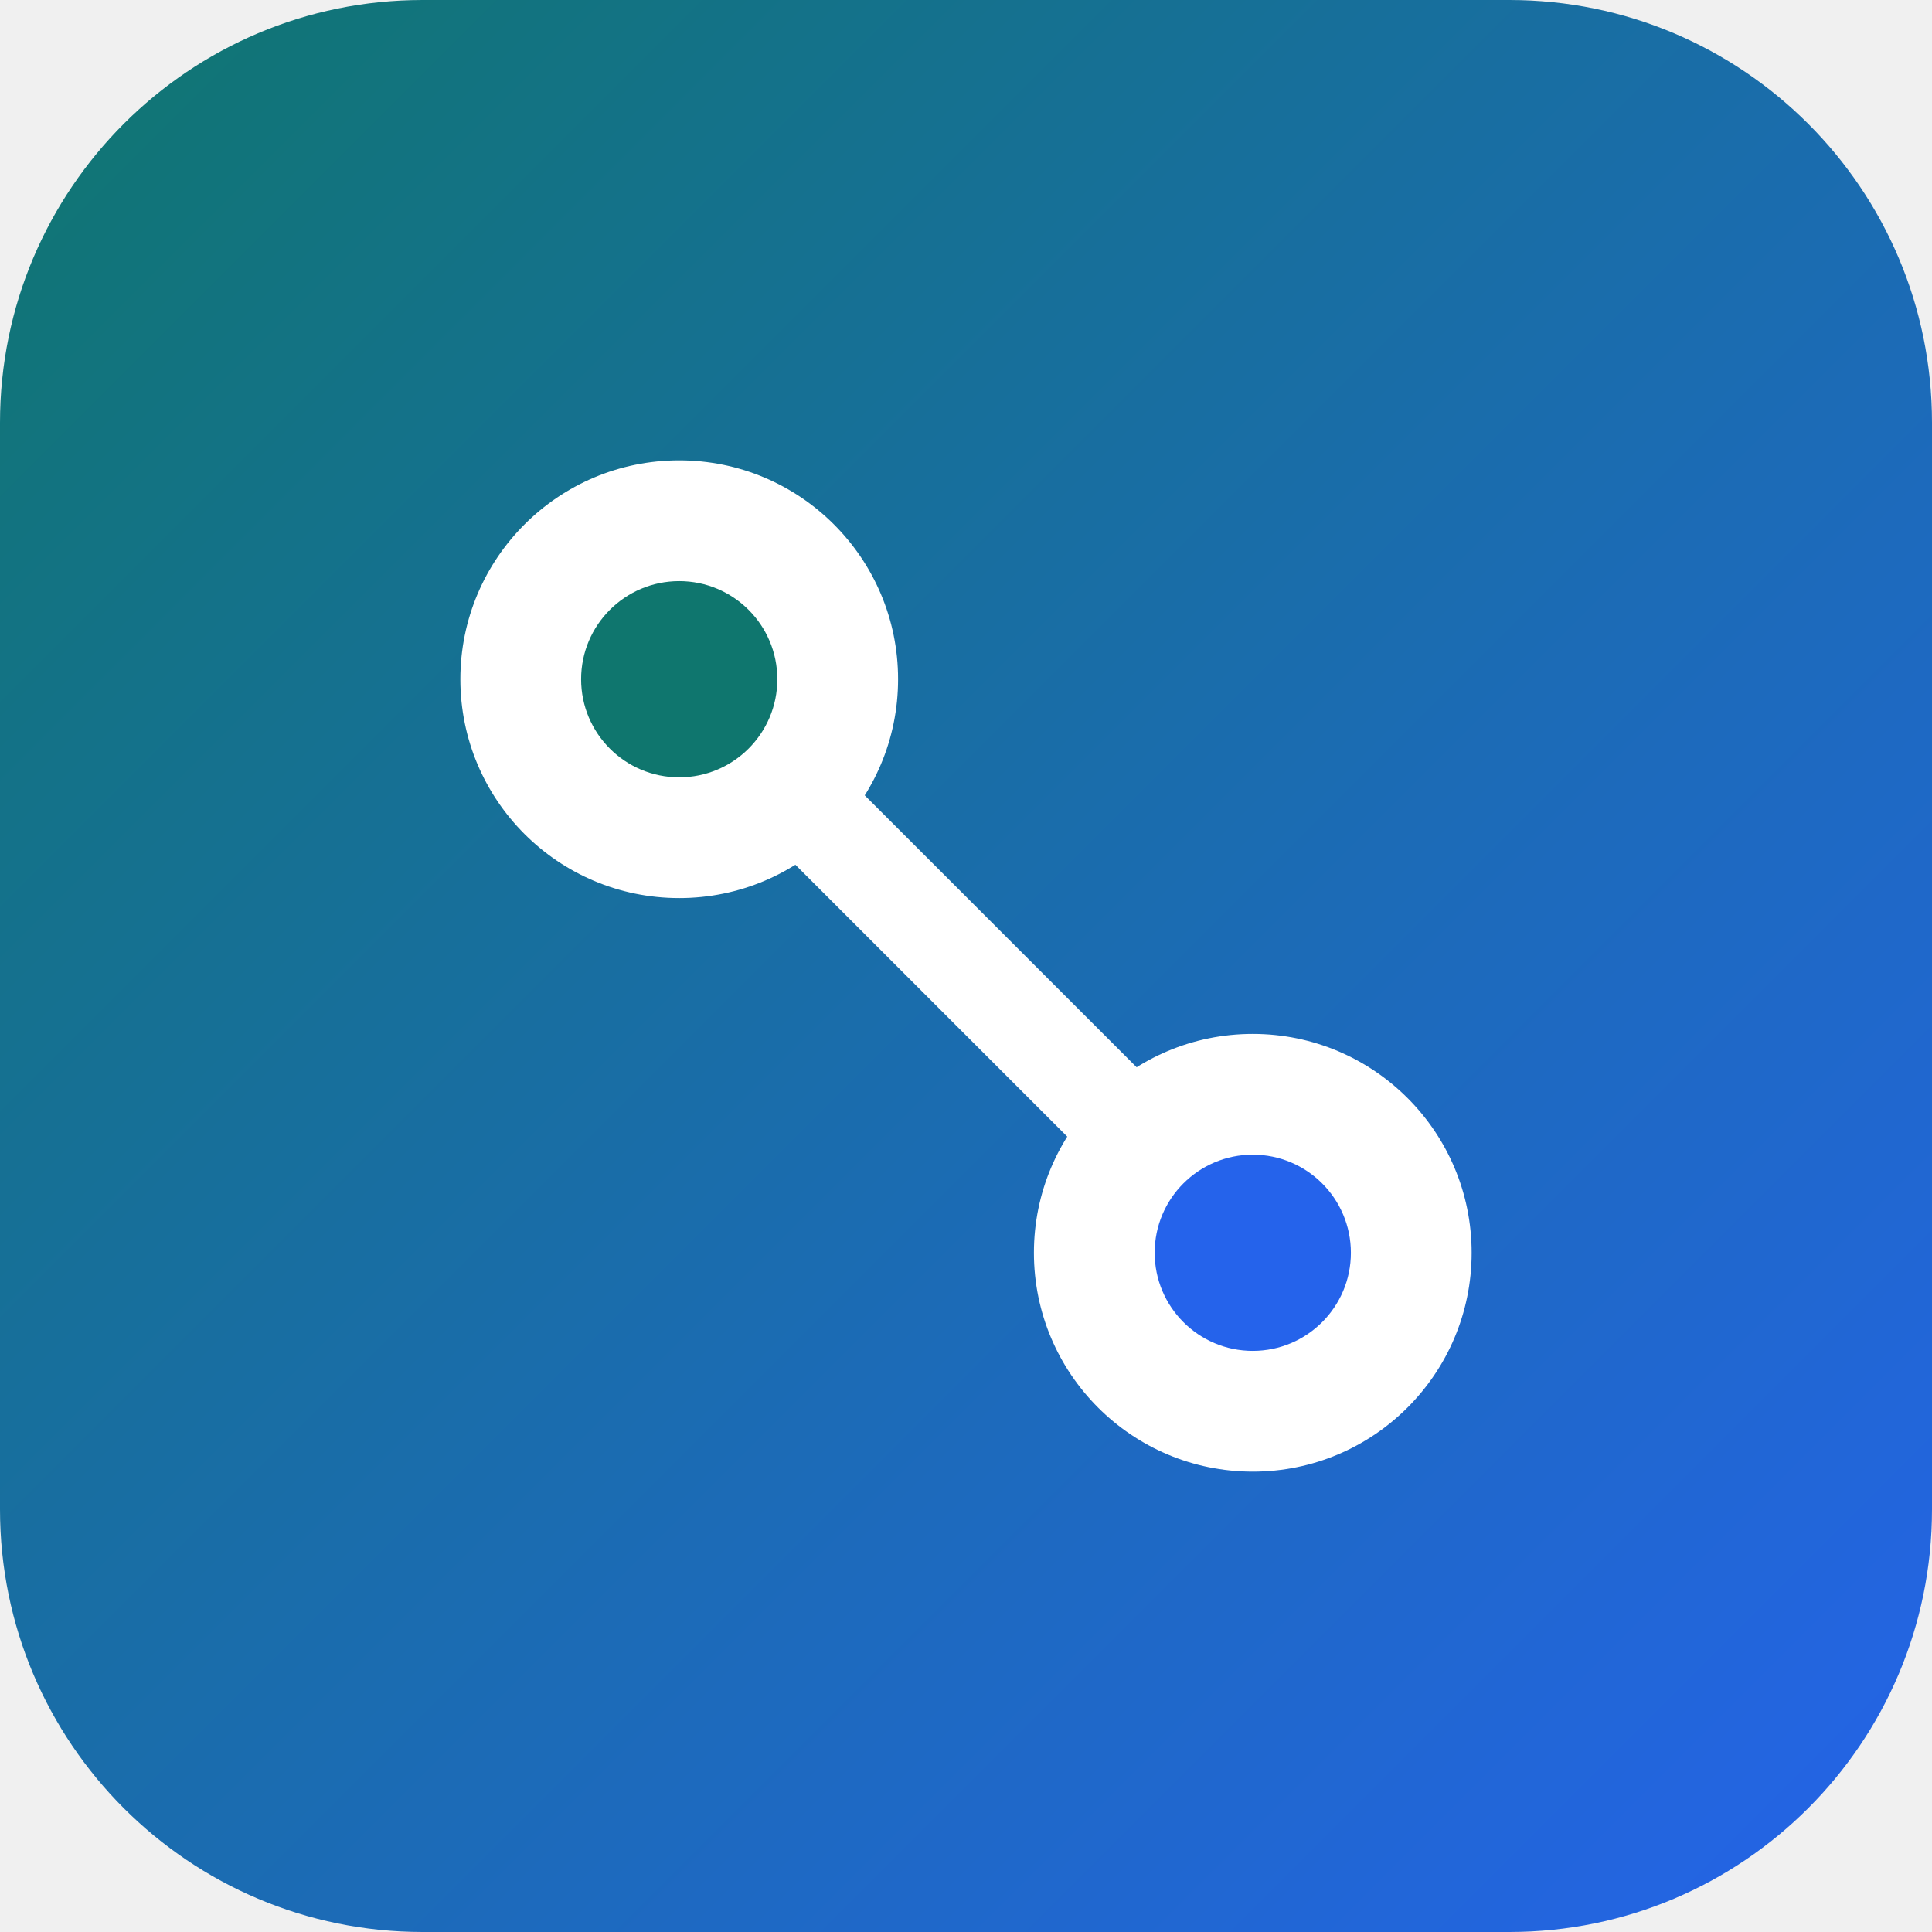
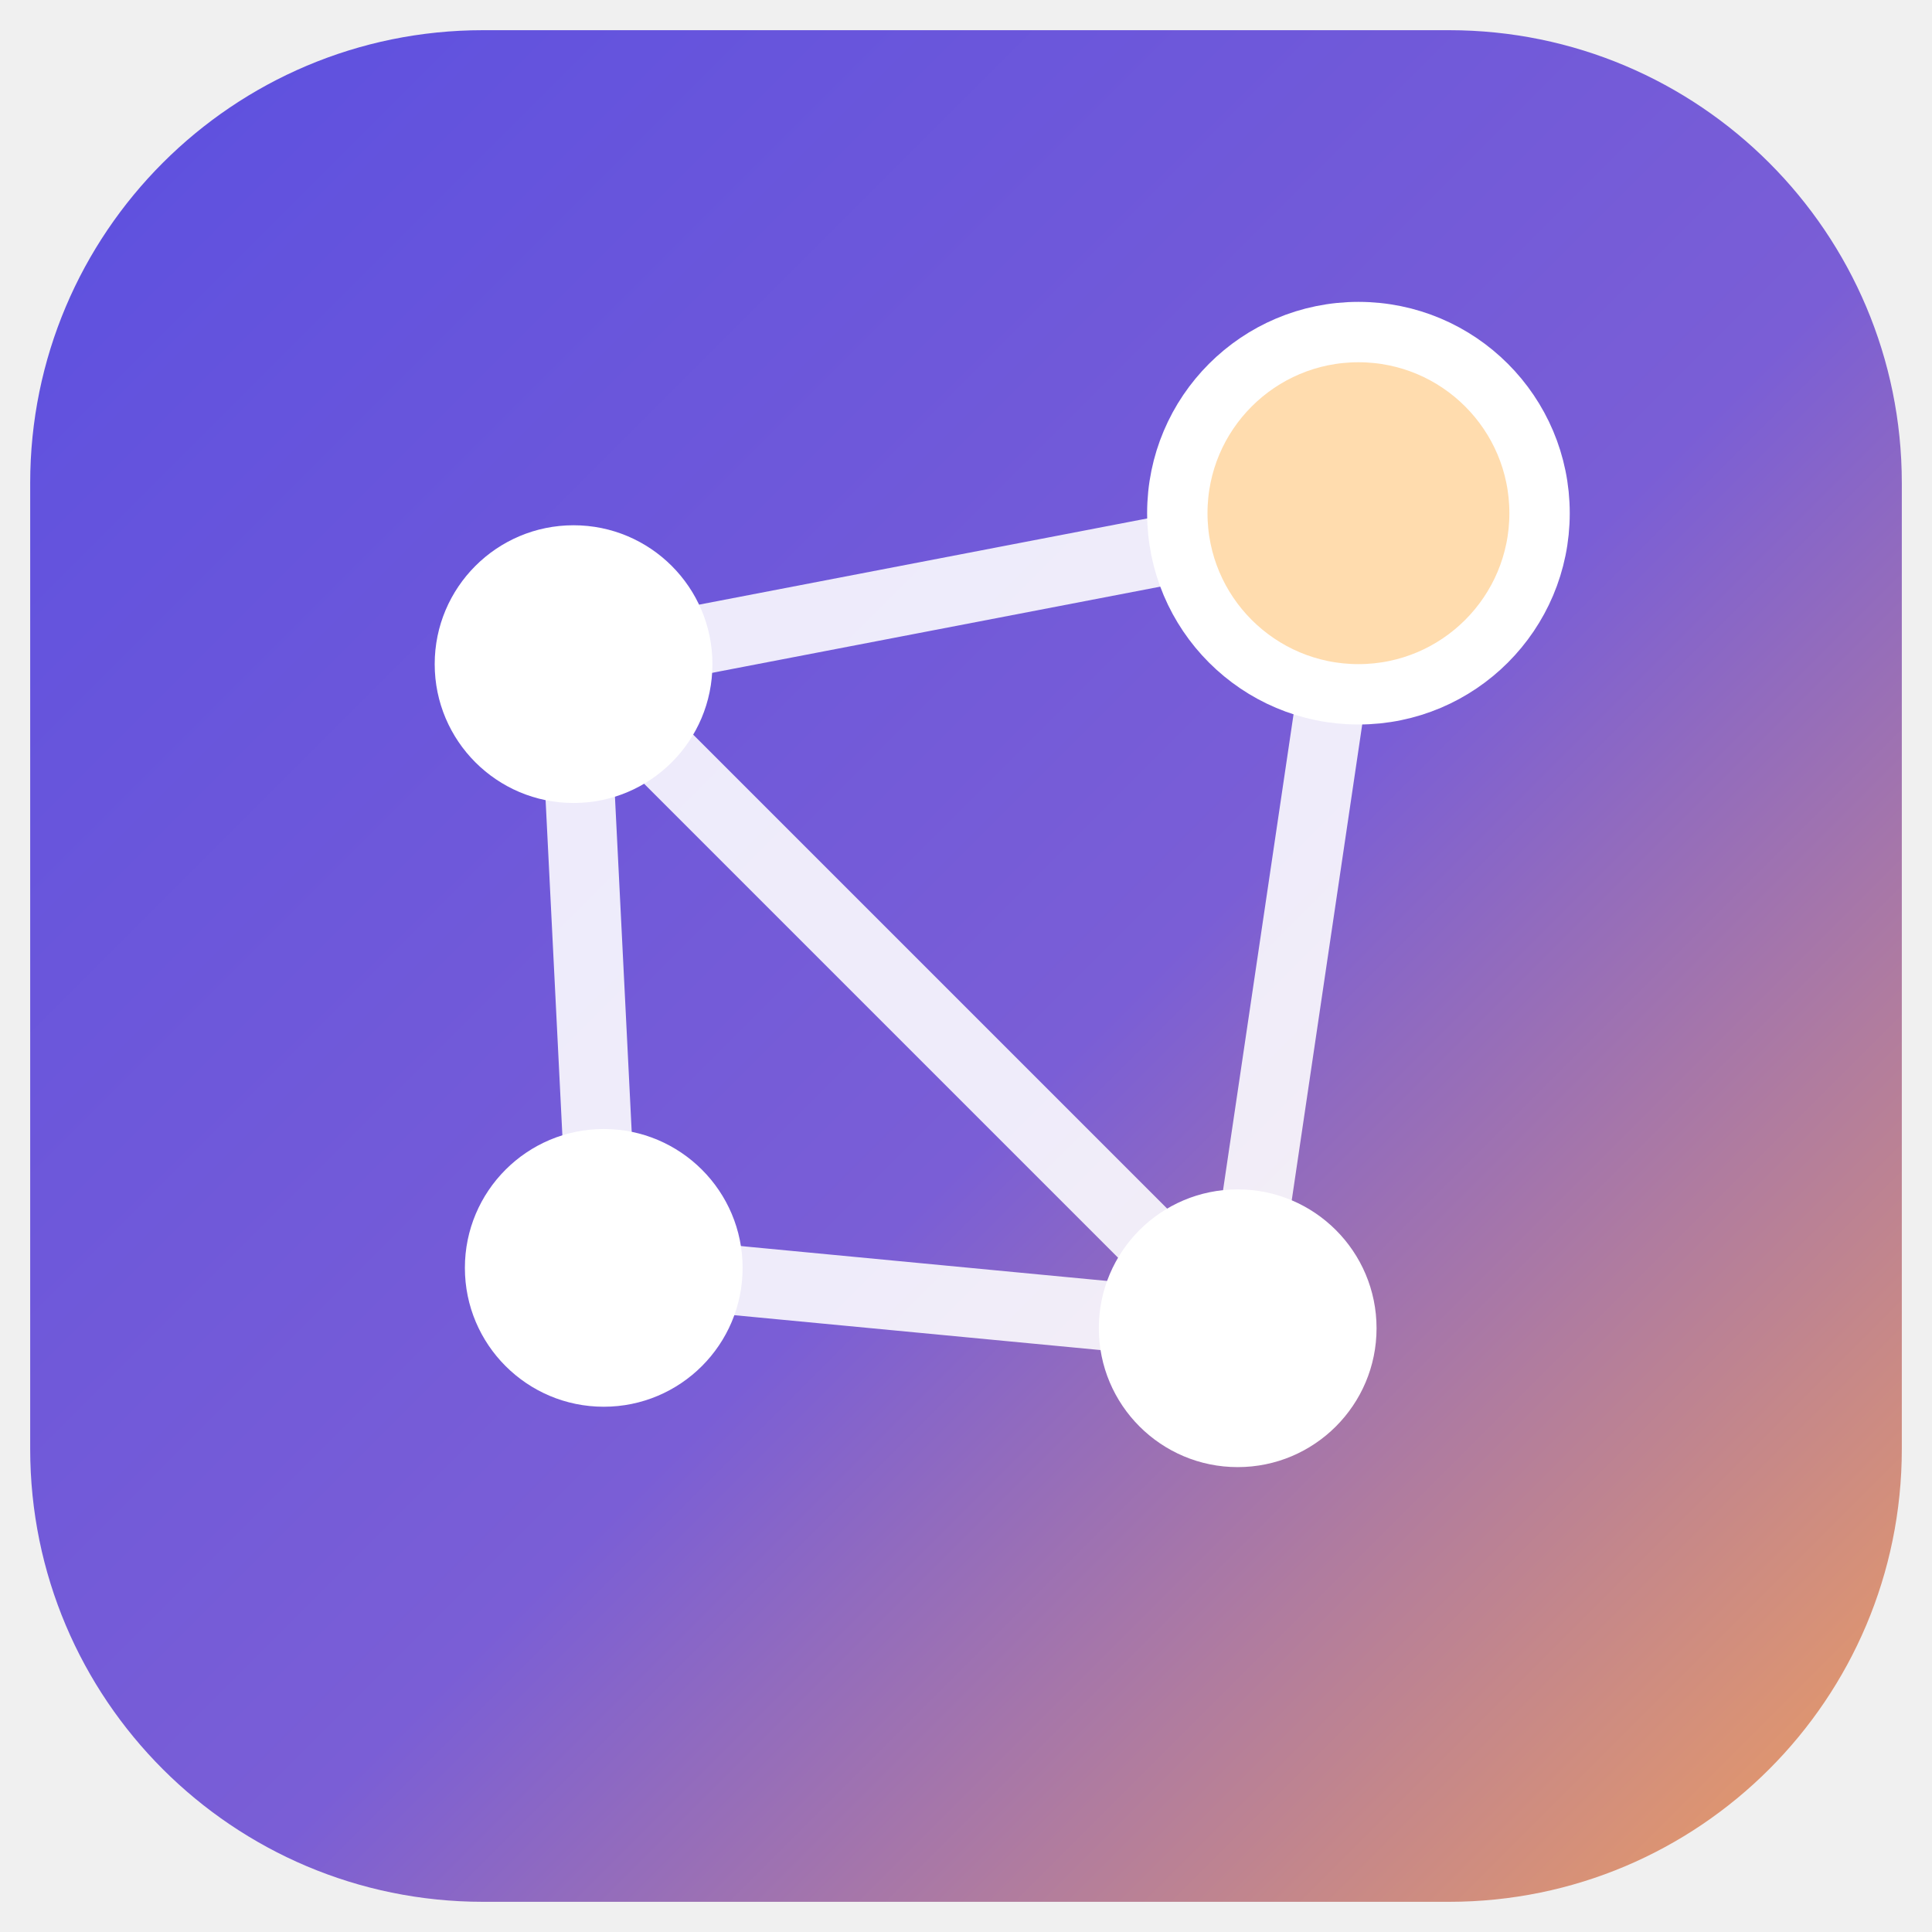
- <svg xmlns="http://www.w3.org/2000/svg" width="512" height="512" viewBox="0 0 512 512">
+ <svg xmlns="http://www.w3.org/2000/svg" viewBox="0 0 64 64" width="64" height="64" role="img" aria-label="Scholar Partner Finder">
  <defs>
-     <linearGradient id="g" x1="0" y1="0" x2="1" y2="1">
-       <stop offset="0" stop-color="#0f766e" />
-       <stop offset="1" stop-color="#2563eb" />
+     <linearGradient id="spfg" x1="0" y1="0" x2="64" y2="64" gradientUnits="userSpaceOnUse">
+       <stop offset="0" stop-color="#5b4fe0" />
+       <stop offset="0.55" stop-color="#7a5ed6" />
+       <stop offset="1" stop-color="#f4a15a" />
    </linearGradient>
  </defs>
-   <rect width="512" height="512" rx="112" fill="url(#g)" />
-   <g fill="none" stroke="#ffffff" stroke-width="26" stroke-linecap="round">
-     <line x1="188" y1="188" x2="324" y2="324" />
+   <rect x="1" y="1" width="62" height="62" rx="15" fill="url(#spfg)" />
+   <g stroke="#ffffff" stroke-width="2.3" stroke-linecap="round" opacity="0.88" fill="none">
+     <line x1="19" y1="22" x2="45" y2="17" />
+     <line x1="45" y1="17" x2="41" y2="44" />
+     <line x1="41" y1="44" x2="20" y2="42" />
+     <line x1="20" y1="42" x2="19" y2="22" />
+     <line x1="19" y1="22" x2="41" y2="44" />
  </g>
-   <circle cx="180" cy="180" r="58" fill="#ffffff" />
-   <circle cx="332" cy="332" r="58" fill="#ffffff" />
-   <circle cx="180" cy="180" r="26" fill="#0f766e" />
-   <circle cx="332" cy="332" r="26" fill="#2563eb" />
+   <g fill="#ffffff">
+     <circle cx="19" cy="22" r="4.6" />
+     <circle cx="41" cy="44" r="4.6" />
+     <circle cx="20" cy="42" r="4.6" />
+   </g>
+   <circle cx="45" cy="17" r="6" fill="#ffdcae" stroke="#ffffff" stroke-width="2" />
</svg>
